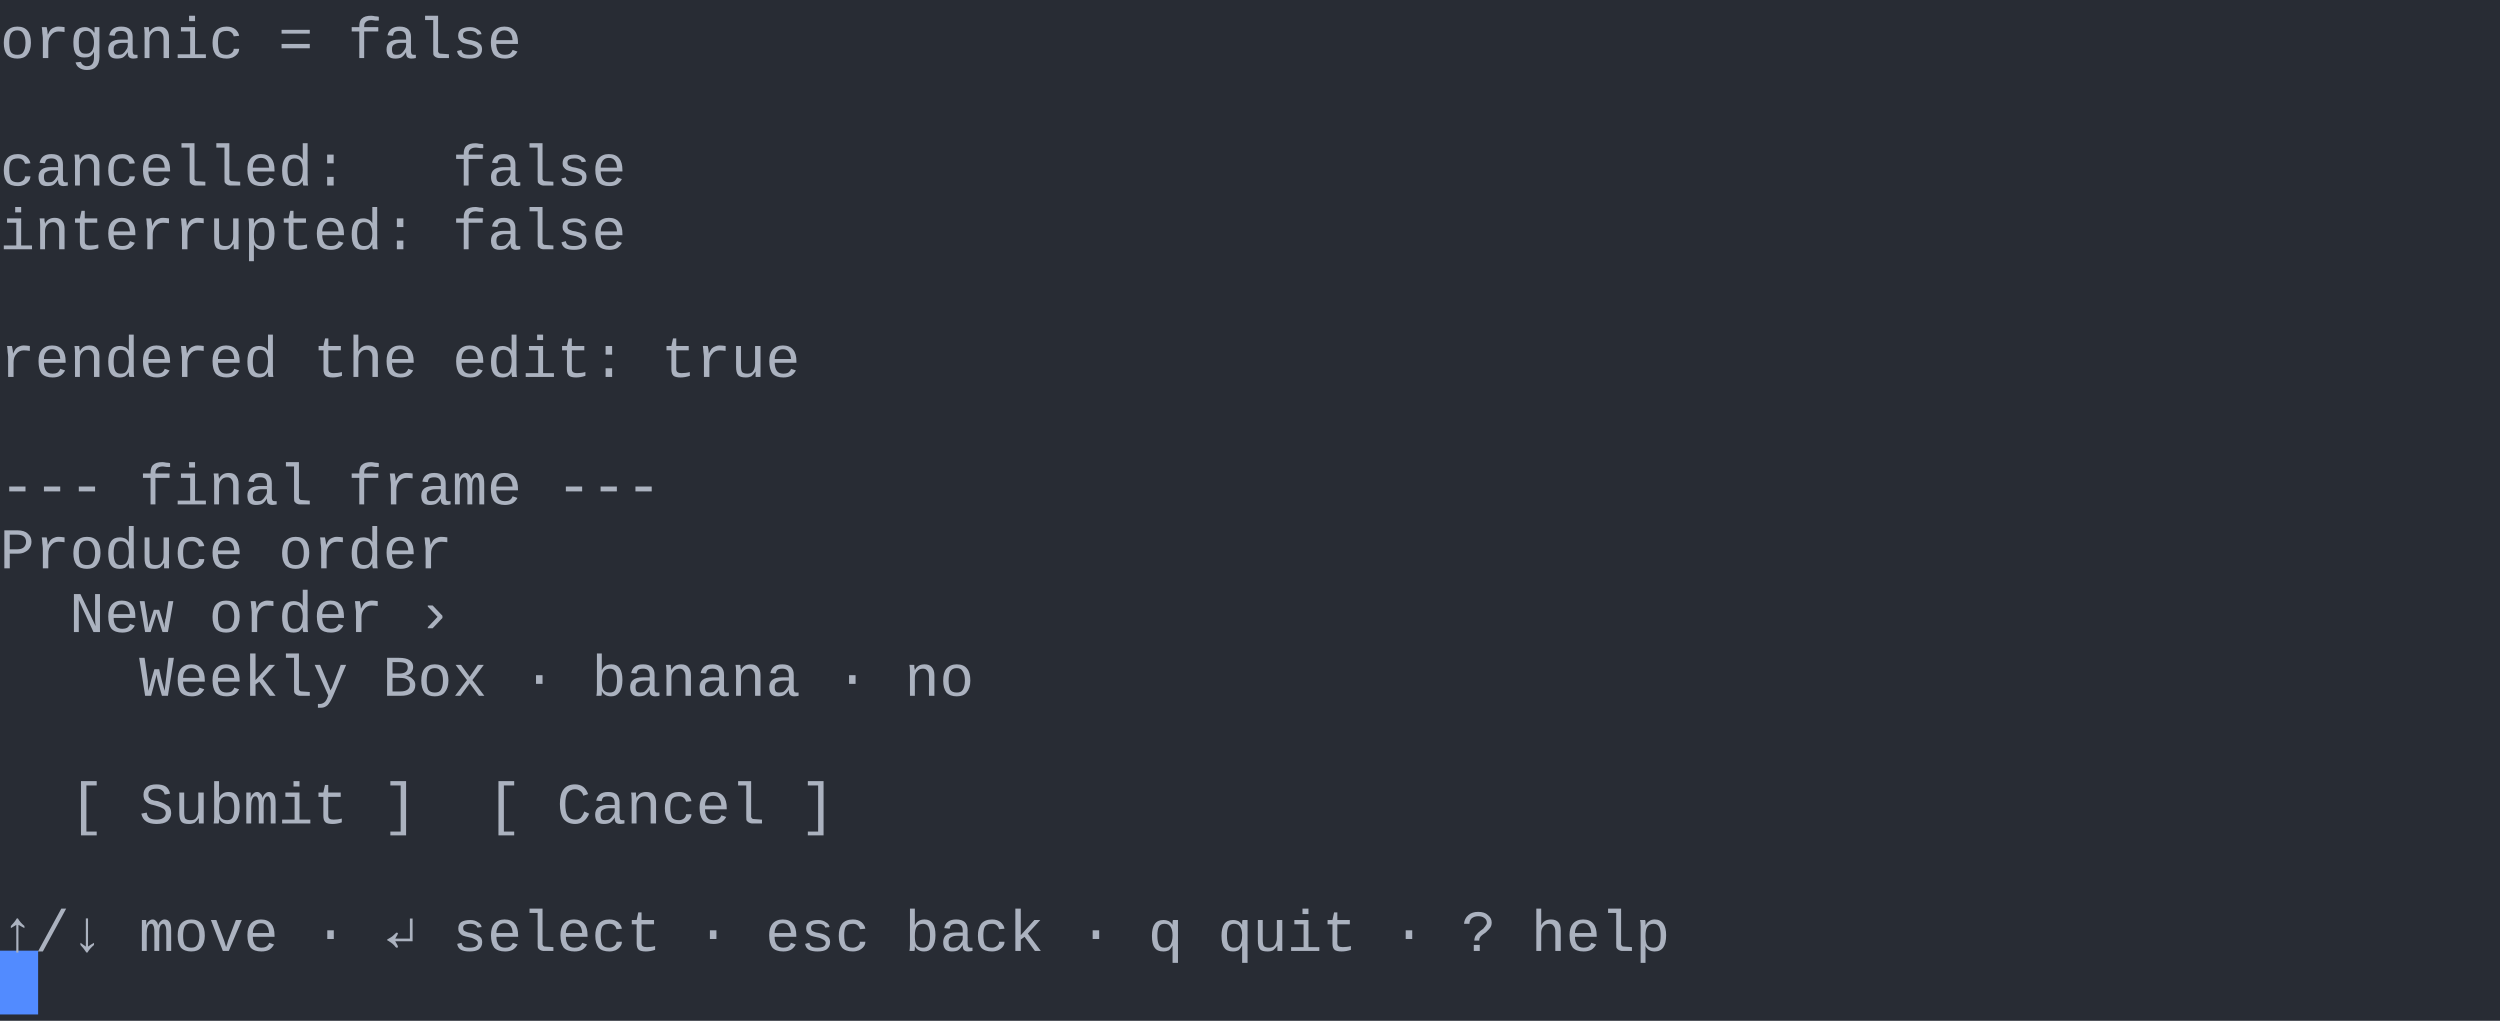
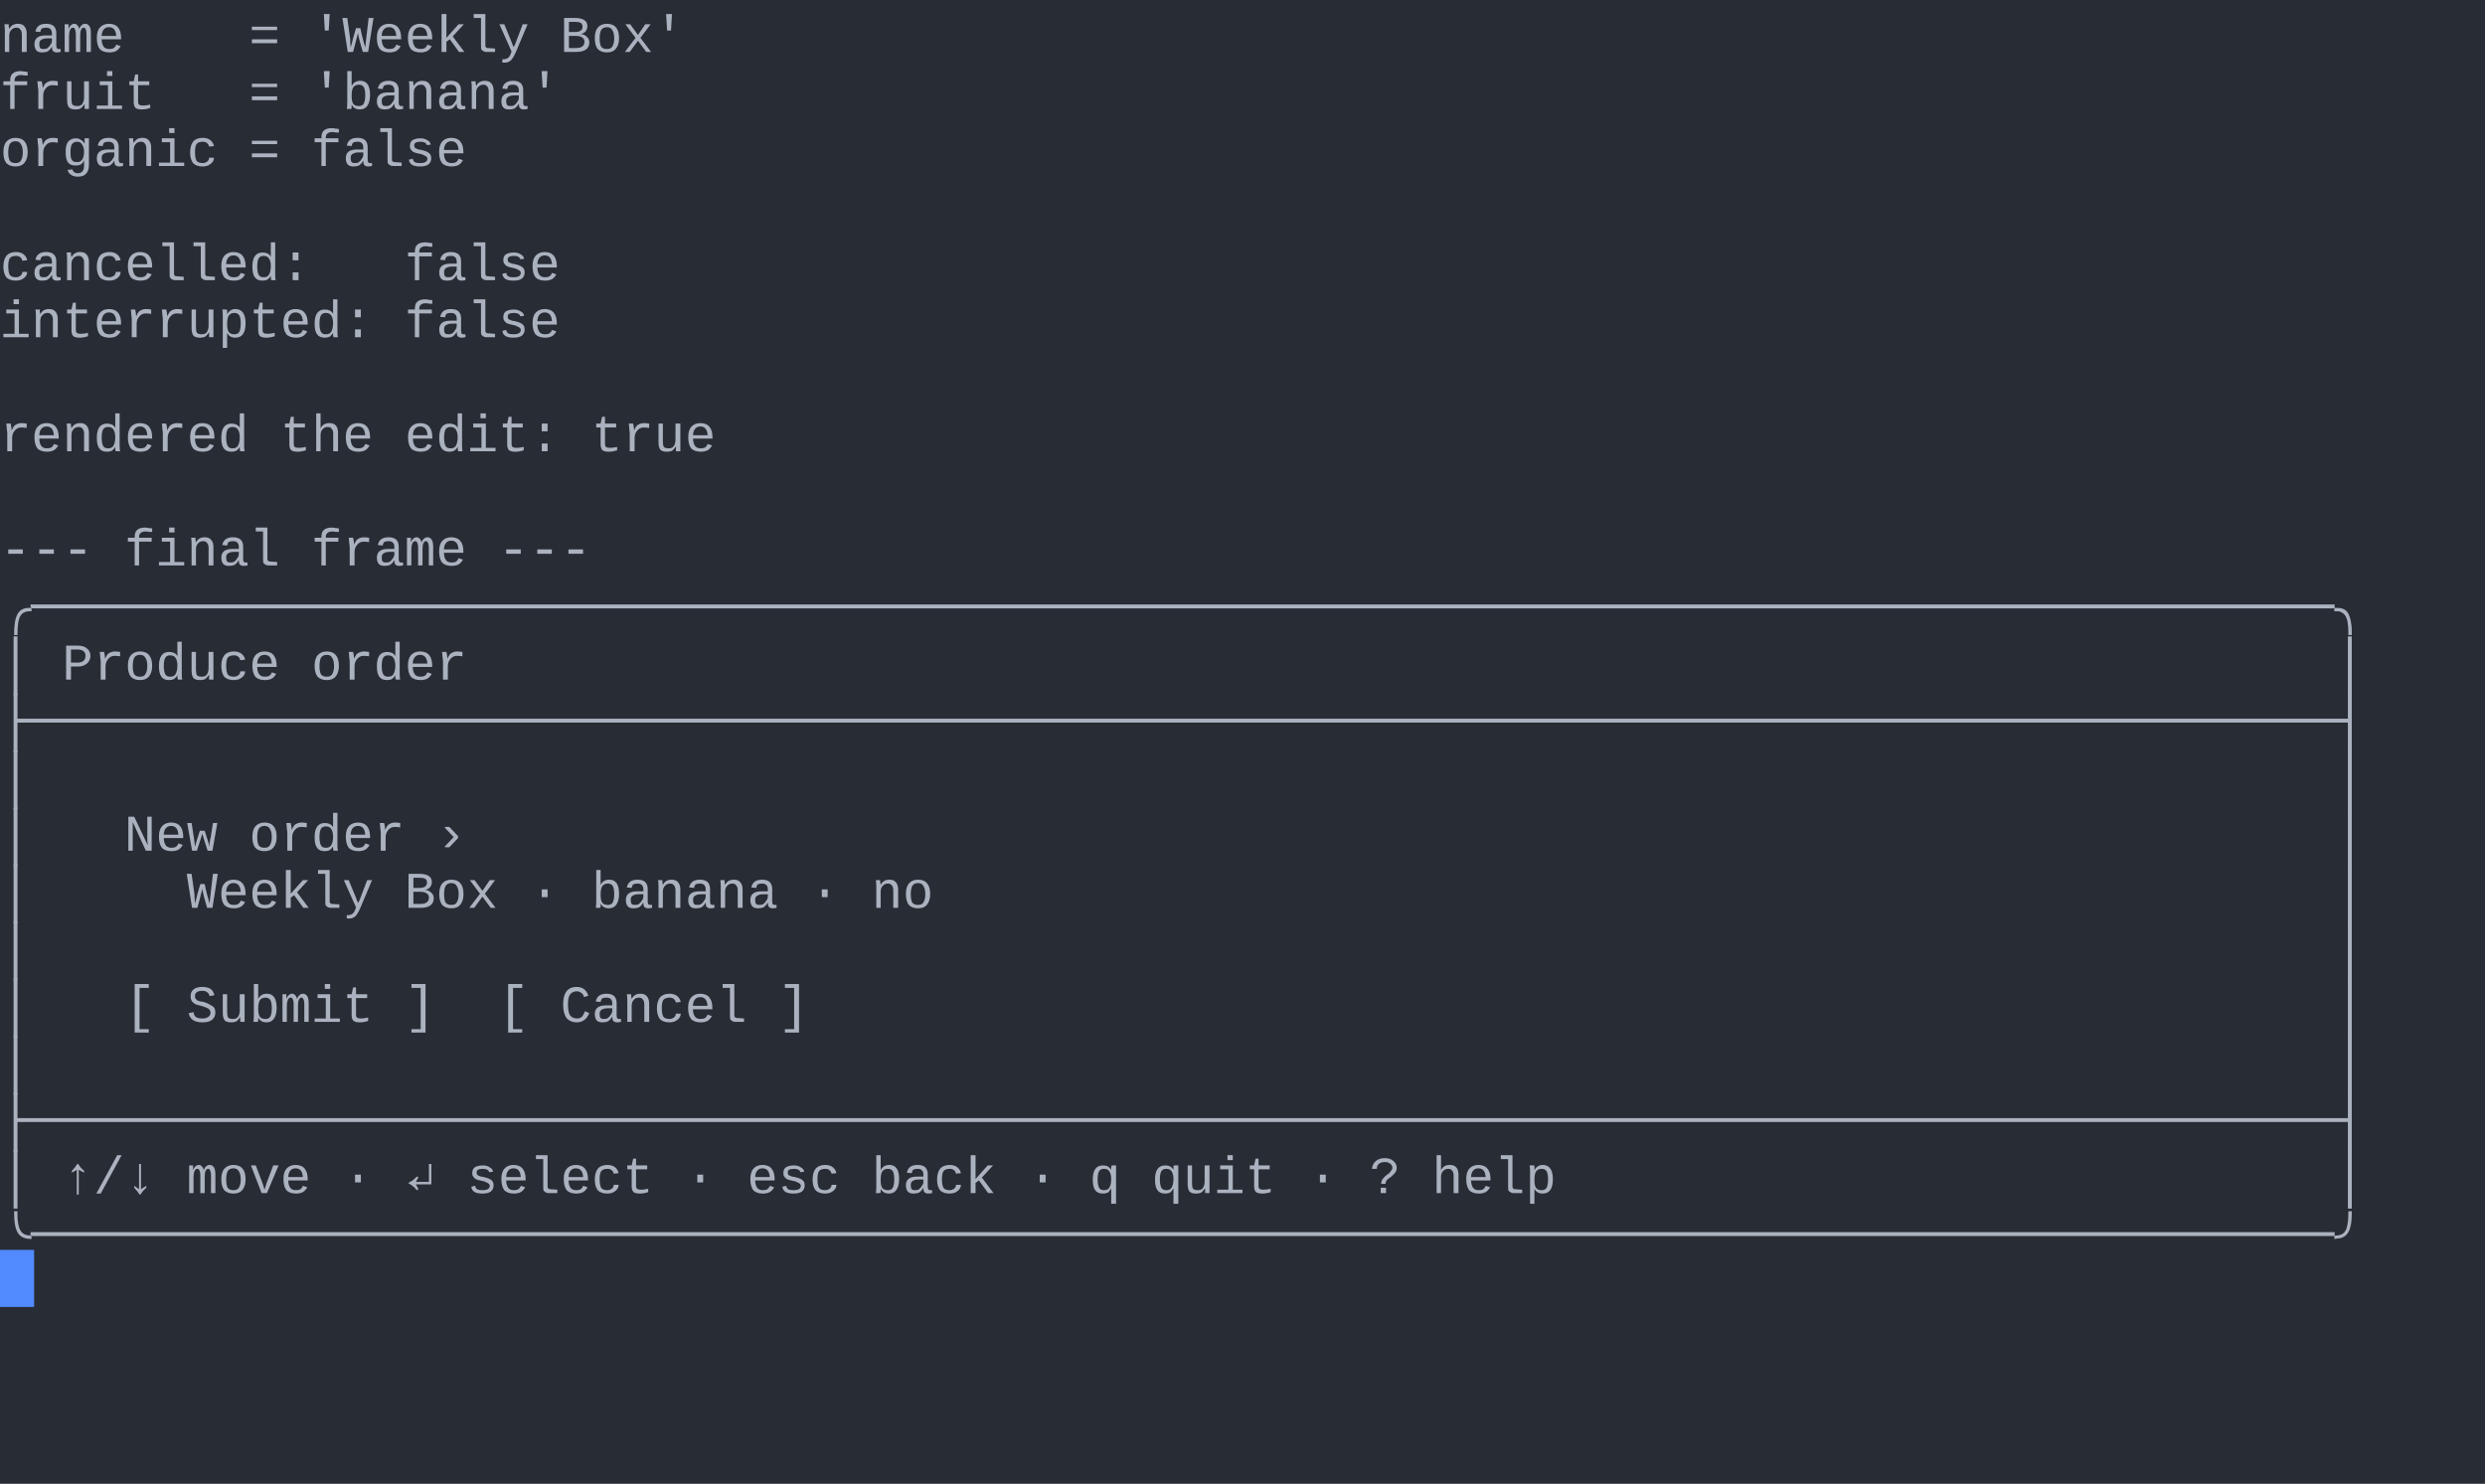
- <svg xmlns="http://www.w3.org/2000/svg" xmlns:xlink="http://www.w3.org/1999/xlink" width="720" height="293.92">
-   <rect width="720" height="293.92" rx="0" ry="0" class="a" />
-   <svg height="293.92" viewBox="0 0 72 29.392" width="720">
-     <style>.a{fill:rgb(40,44,52)}.b{font-family:Consolas,"Courier New",Courier,"Liberation Mono",monospace}.c{fill:transparent}.d{fill:rgb(82,139,255)}.e{fill:rgb(171,178,191);white-space:pre}</style>
+ <svg xmlns="http://www.w3.org/2000/svg" xmlns:xlink="http://www.w3.org/1999/xlink" width="800" height="477.62">
+   <rect width="800" height="477.62" rx="0" ry="0" class="a" />
+   <svg height="477.62" viewBox="0 0 80 47.762" width="800">
+     <style>.a{fill:rgb(40,44,52)}.b{font-family:Consolas,"Courier New",Courier,"Liberation Mono",monospace}.c{fill:rgb(171,178,191);white-space:pre}.d{fill:transparent}.e{fill:rgb(82,139,255)}</style>
    <g font-family="Consolas, &quot;Courier New&quot;, Courier, &quot;Liberation Mono&quot;, monospace" font-size="1.67" class="b">
      <defs>
+         <symbol id="1">
+           <text x="0" y="1.67" class="c">├──────────────────────────────────────────────────────────────────────────┤</text>
+         </symbol>
+         <symbol id="2">
+           <text x="0" y="1.67" class="c">│</text>
+           <text x="75.15" y="1.67" class="c">│</text>
+         </symbol>
        <symbol id="a">
-           <rect height="16" width="72" x="0" y="0" class="c" />
+           <rect height="26" width="80" x="0" y="0" class="d" />
        </symbol>
        <symbol id="b">
-           <rect height="1.837" width="1.102" class="d" />
+           <rect height="1.837" width="1.102" class="e" />
        </symbol>
      </defs>
-       <rect height="29.392" width="72" class="a" />
-       <svg x="0" y="0" width="72">
+       <rect height="47.762" width="80" class="a" />
+       <svg x="0" y="0" width="80">
        <svg x="0">
          <use xlink:href="#a" />
-           <use xlink:href="#b" x="-0.004" y="27.38" />
-           <text x="0" y="1.67" class="e">organic</text>
-           <text x="8.016" y="1.67" class="e">=</text>
-           <text x="10.02" y="1.67" class="e">false</text>
-           <text x="0" y="5.344" class="e">cancelled:</text>
-           <text x="13.026" y="5.344" class="e">false</text>
-           <text x="0" y="7.181" class="e">interrupted:</text>
-           <text x="13.026" y="7.181" class="e">false</text>
-           <text x="0" y="10.855" class="e">rendered</text>
-           <text x="9.018" y="10.855" class="e">the</text>
-           <text x="13.026" y="10.855" class="e">edit:</text>
-           <text x="19.038" y="10.855" class="e">true</text>
-           <text x="0" y="14.529" class="e">---</text>
-           <text x="4.008" y="14.529" class="e">final</text>
-           <text x="10.02" y="14.529" class="e">frame</text>
-           <text x="16.032" y="14.529" class="e">---</text>
-           <text x="0" y="16.366" class="e">Produce</text>
-           <text x="8.016" y="16.366" class="e">order</text>
-           <text x="2.004" y="18.203" class="e">New</text>
-           <text x="6.012" y="18.203" class="e">order</text>
-           <text x="12.024" y="18.203" class="e">›</text>
-           <text x="4.008" y="20.04" class="e">Weekly</text>
-           <text x="11.022" y="20.04" class="e">Box</text>
-           <text x="15.03" y="20.04" class="e">·</text>
-           <text x="17.034" y="20.04" class="e">banana</text>
-           <text x="24.048" y="20.04" class="e">·</text>
-           <text x="26.052" y="20.04" class="e">no</text>
-           <text x="2.004" y="23.714" class="e">[</text>
-           <text x="4.008" y="23.714" class="e">Submit</text>
-           <text x="11.022" y="23.714" class="e">]</text>
-           <text x="14.028" y="23.714" class="e">[</text>
-           <text x="16.032" y="23.714" class="e">Cancel</text>
-           <text x="23.046" y="23.714" class="e">]</text>
-           <text x="0" y="27.388" class="e">↑/↓</text>
-           <text x="4.008" y="27.388" class="e">move</text>
-           <text x="9.018" y="27.388" class="e">·</text>
-           <text x="11.022" y="27.388" class="e">↵</text>
-           <text x="13.026" y="27.388" class="e">select</text>
-           <text x="20.04" y="27.388" class="e">·</text>
-           <text x="22.044" y="27.388" class="e">esc</text>
-           <text x="26.052" y="27.388" class="e">back</text>
-           <text x="31.062" y="27.388" class="e">·</text>
-           <text x="33.066" y="27.388" class="e">q</text>
-           <text x="35.07" y="27.388" class="e">quit</text>
-           <text x="40.08" y="27.388" class="e">·</text>
-           <text x="42.084" y="27.388" class="e">?</text>
-           <text x="44.088" y="27.388" class="e">help</text>
+           <use xlink:href="#b" x="-0.004" y="40.239" />
+           <text x="0" y="1.67" class="c">name</text>
+           <text x="8.016" y="1.67" class="c">=</text>
+           <text x="10.02" y="1.67" class="c">'Weekly</text>
+           <text x="18.036" y="1.67" class="c">Box'</text>
+           <text x="0" y="3.507" class="c">fruit</text>
+           <text x="8.016" y="3.507" class="c">=</text>
+           <text x="10.02" y="3.507" class="c">'banana'</text>
+           <text x="0" y="5.344" class="c">organic</text>
+           <text x="8.016" y="5.344" class="c">=</text>
+           <text x="10.02" y="5.344" class="c">false</text>
+           <text x="0" y="9.018" class="c">cancelled:</text>
+           <text x="13.026" y="9.018" class="c">false</text>
+           <text x="0" y="10.855" class="c">interrupted:</text>
+           <text x="13.026" y="10.855" class="c">false</text>
+           <text x="0" y="14.529" class="c">rendered</text>
+           <text x="9.018" y="14.529" class="c">the</text>
+           <text x="13.026" y="14.529" class="c">edit:</text>
+           <text x="19.038" y="14.529" class="c">true</text>
+           <text x="0" y="18.203" class="c">---</text>
+           <text x="4.008" y="18.203" class="c">final</text>
+           <text x="10.02" y="18.203" class="c">frame</text>
+           <text x="16.032" y="18.203" class="c">---</text>
+           <text x="0" y="20.04" class="c">╭──────────────────────────────────────────────────────────────────────────╮</text>
+           <text x="0" y="21.877" class="c">│</text>
+           <text x="2.004" y="21.877" class="c">Produce</text>
+           <text x="10.02" y="21.877" class="c">order</text>
+           <text x="75.15" y="21.877" class="c">│</text>
+           <use xlink:href="#1" y="22.044" />
+           <use xlink:href="#2" y="23.881" />
+           <text x="0" y="27.388" class="c">│</text>
+           <text x="4.008" y="27.388" class="c">New</text>
+           <text x="8.016" y="27.388" class="c">order</text>
+           <text x="14.028" y="27.388" class="c">›</text>
+           <text x="75.15" y="27.388" class="c">│</text>
+           <text x="0" y="29.225" class="c">│</text>
+           <text x="6.012" y="29.225" class="c">Weekly</text>
+           <text x="13.026" y="29.225" class="c">Box</text>
+           <text x="17.034" y="29.225" class="c">·</text>
+           <text x="19.038" y="29.225" class="c">banana</text>
+           <text x="26.052" y="29.225" class="c">·</text>
+           <text x="28.056" y="29.225" class="c">no</text>
+           <text x="75.15" y="29.225" class="c">│</text>
+           <use xlink:href="#2" y="29.392" />
+           <text x="0" y="32.899" class="c">│</text>
+           <text x="4.008" y="32.899" class="c">[</text>
+           <text x="6.012" y="32.899" class="c">Submit</text>
+           <text x="13.026" y="32.899" class="c">]</text>
+           <text x="16.032" y="32.899" class="c">[</text>
+           <text x="18.036" y="32.899" class="c">Cancel</text>
+           <text x="25.05" y="32.899" class="c">]</text>
+           <text x="75.15" y="32.899" class="c">│</text>
+           <use xlink:href="#2" y="33.066" />
+           <use xlink:href="#1" y="34.903" />
+           <text x="0" y="38.41" class="c">│</text>
+           <text x="2.004" y="38.41" class="c">↑/↓</text>
+           <text x="6.012" y="38.41" class="c">move</text>
+           <text x="11.022" y="38.41" class="c">·</text>
+           <text x="13.026" y="38.41" class="c">↵</text>
+           <text x="15.03" y="38.41" class="c">select</text>
+           <text x="22.044" y="38.41" class="c">·</text>
+           <text x="24.048" y="38.41" class="c">esc</text>
+           <text x="28.056" y="38.41" class="c">back</text>
+           <text x="33.066" y="38.41" class="c">·</text>
+           <text x="35.07" y="38.41" class="c">q</text>
+           <text x="37.074" y="38.41" class="c">quit</text>
+           <text x="42.084" y="38.41" class="c">·</text>
+           <text x="44.088" y="38.41" class="c">?</text>
+           <text x="46.092" y="38.41" class="c">help</text>
+           <text x="75.15" y="38.41" class="c">│</text>
+           <text x="0" y="40.247" class="c">╰──────────────────────────────────────────────────────────────────────────╯</text>
        </svg>
      </svg>
    </g>
  </svg>
</svg>
